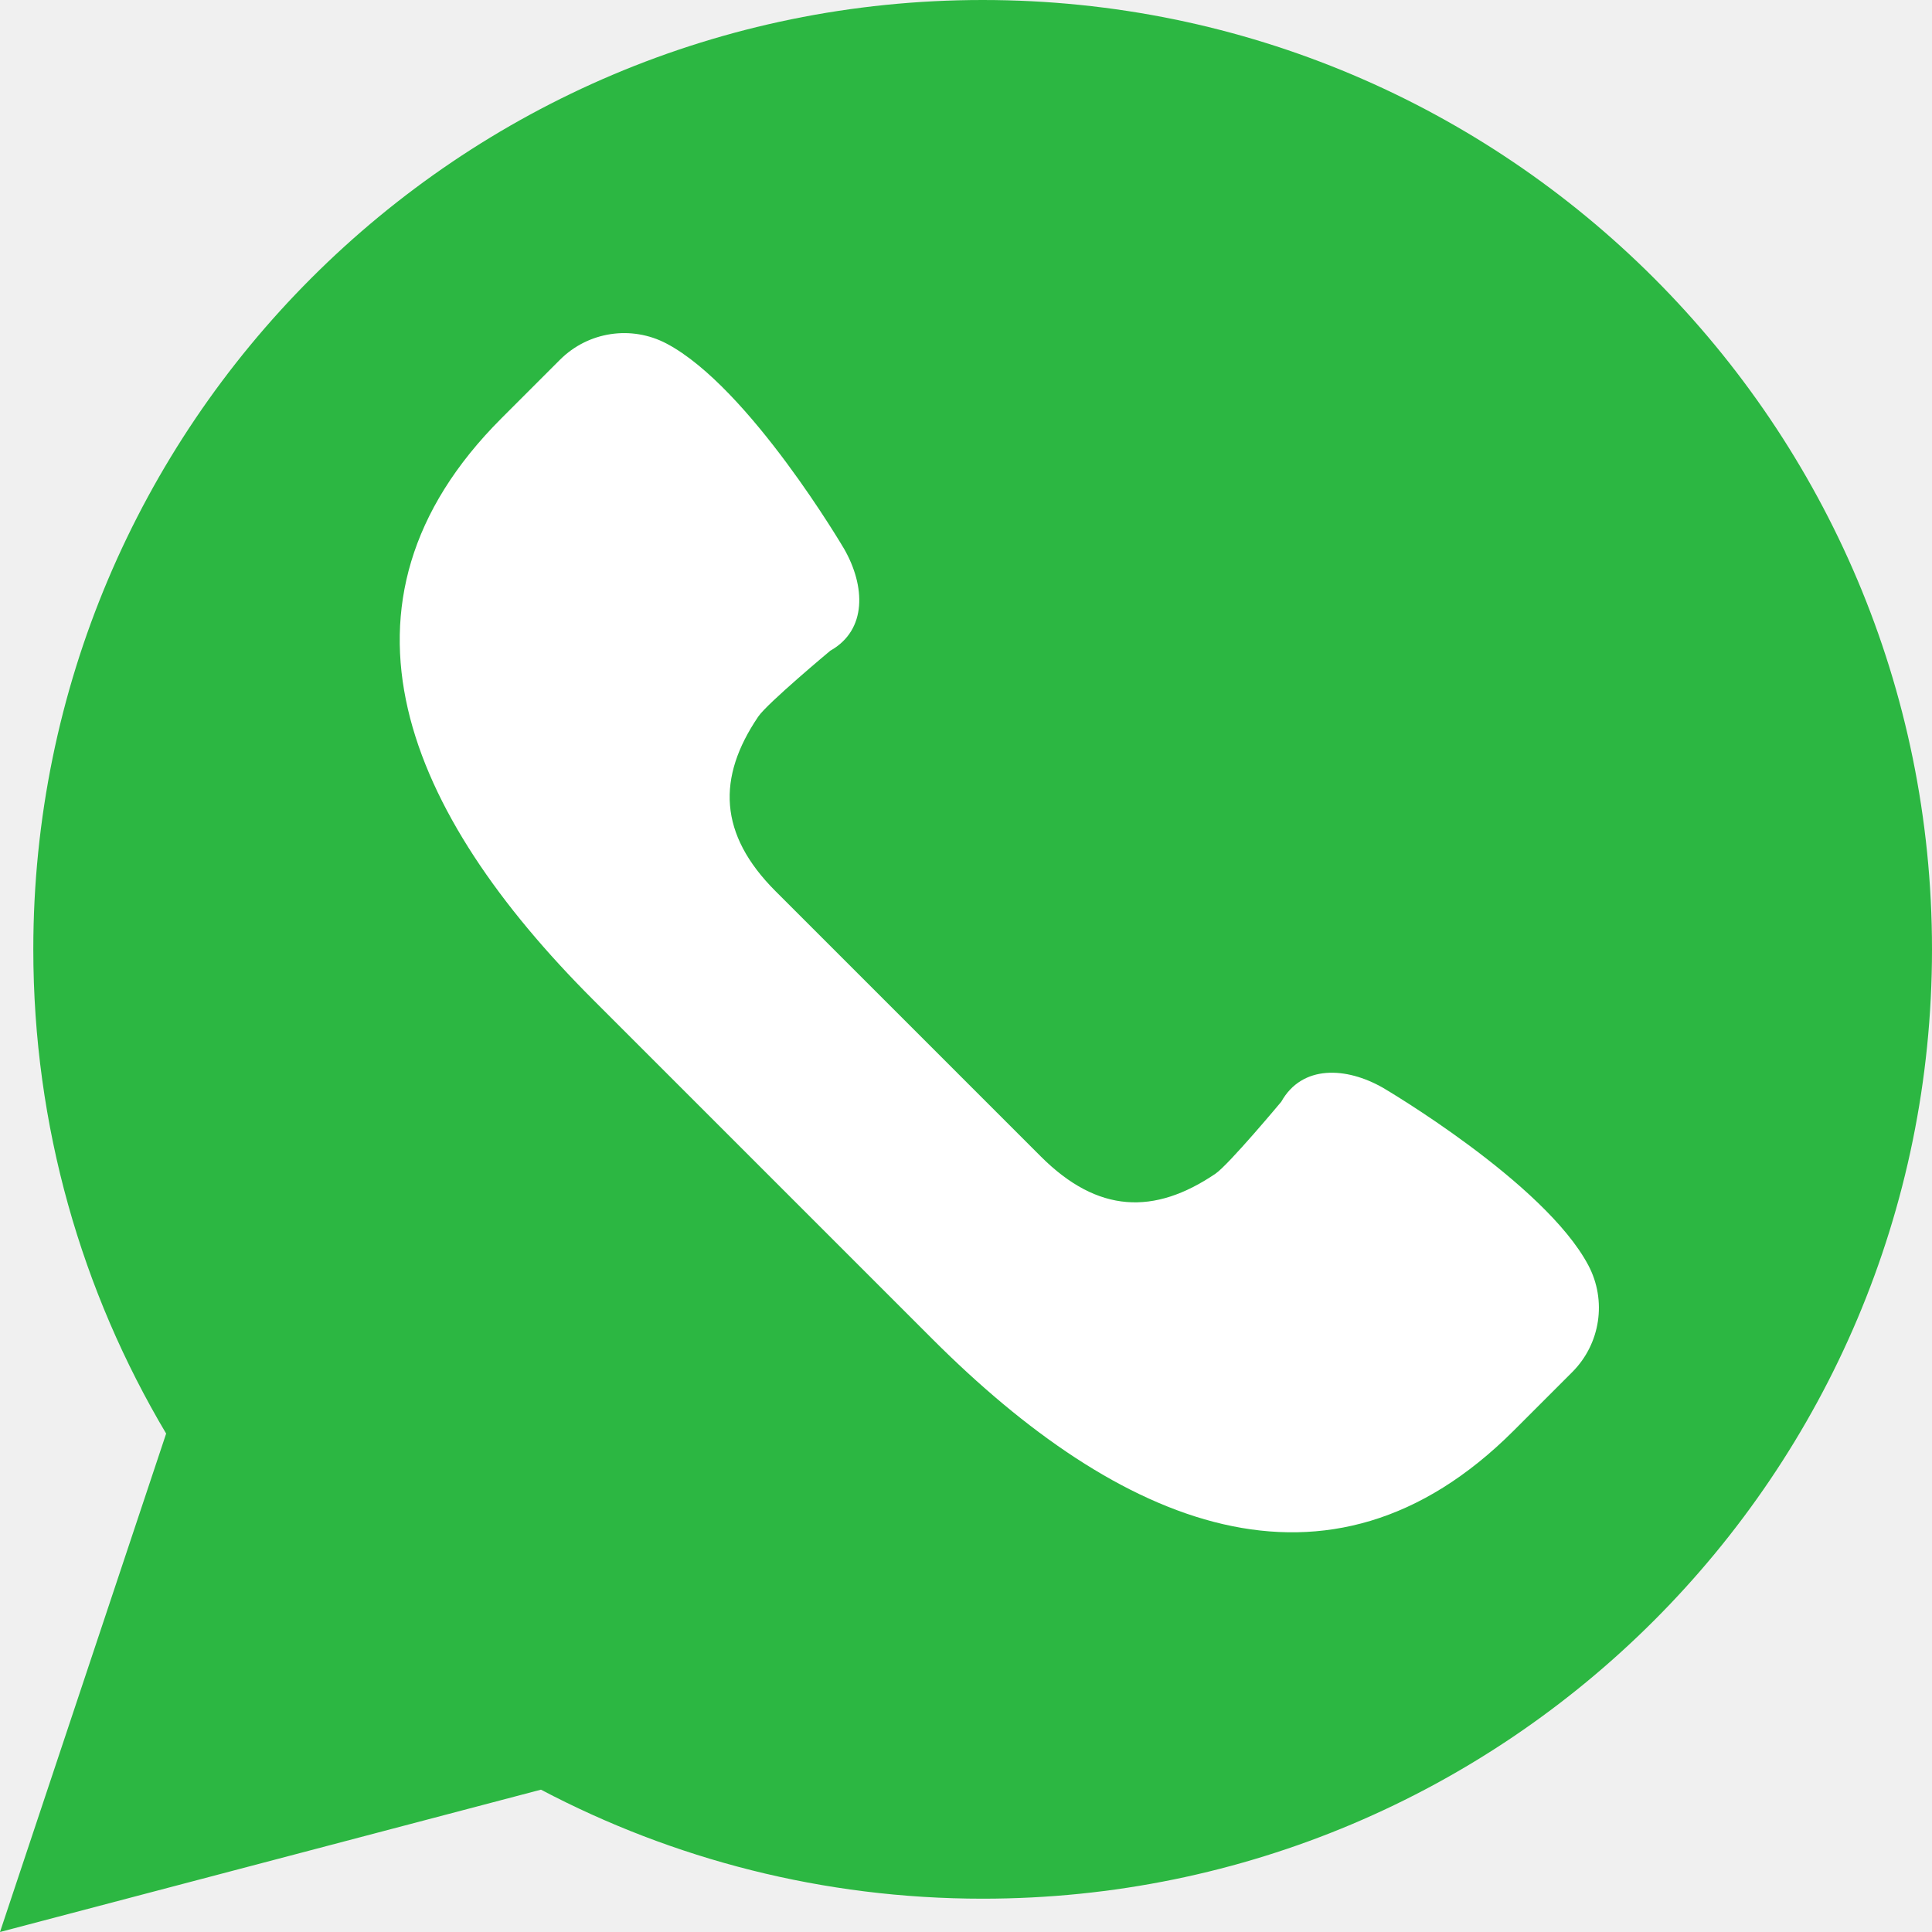
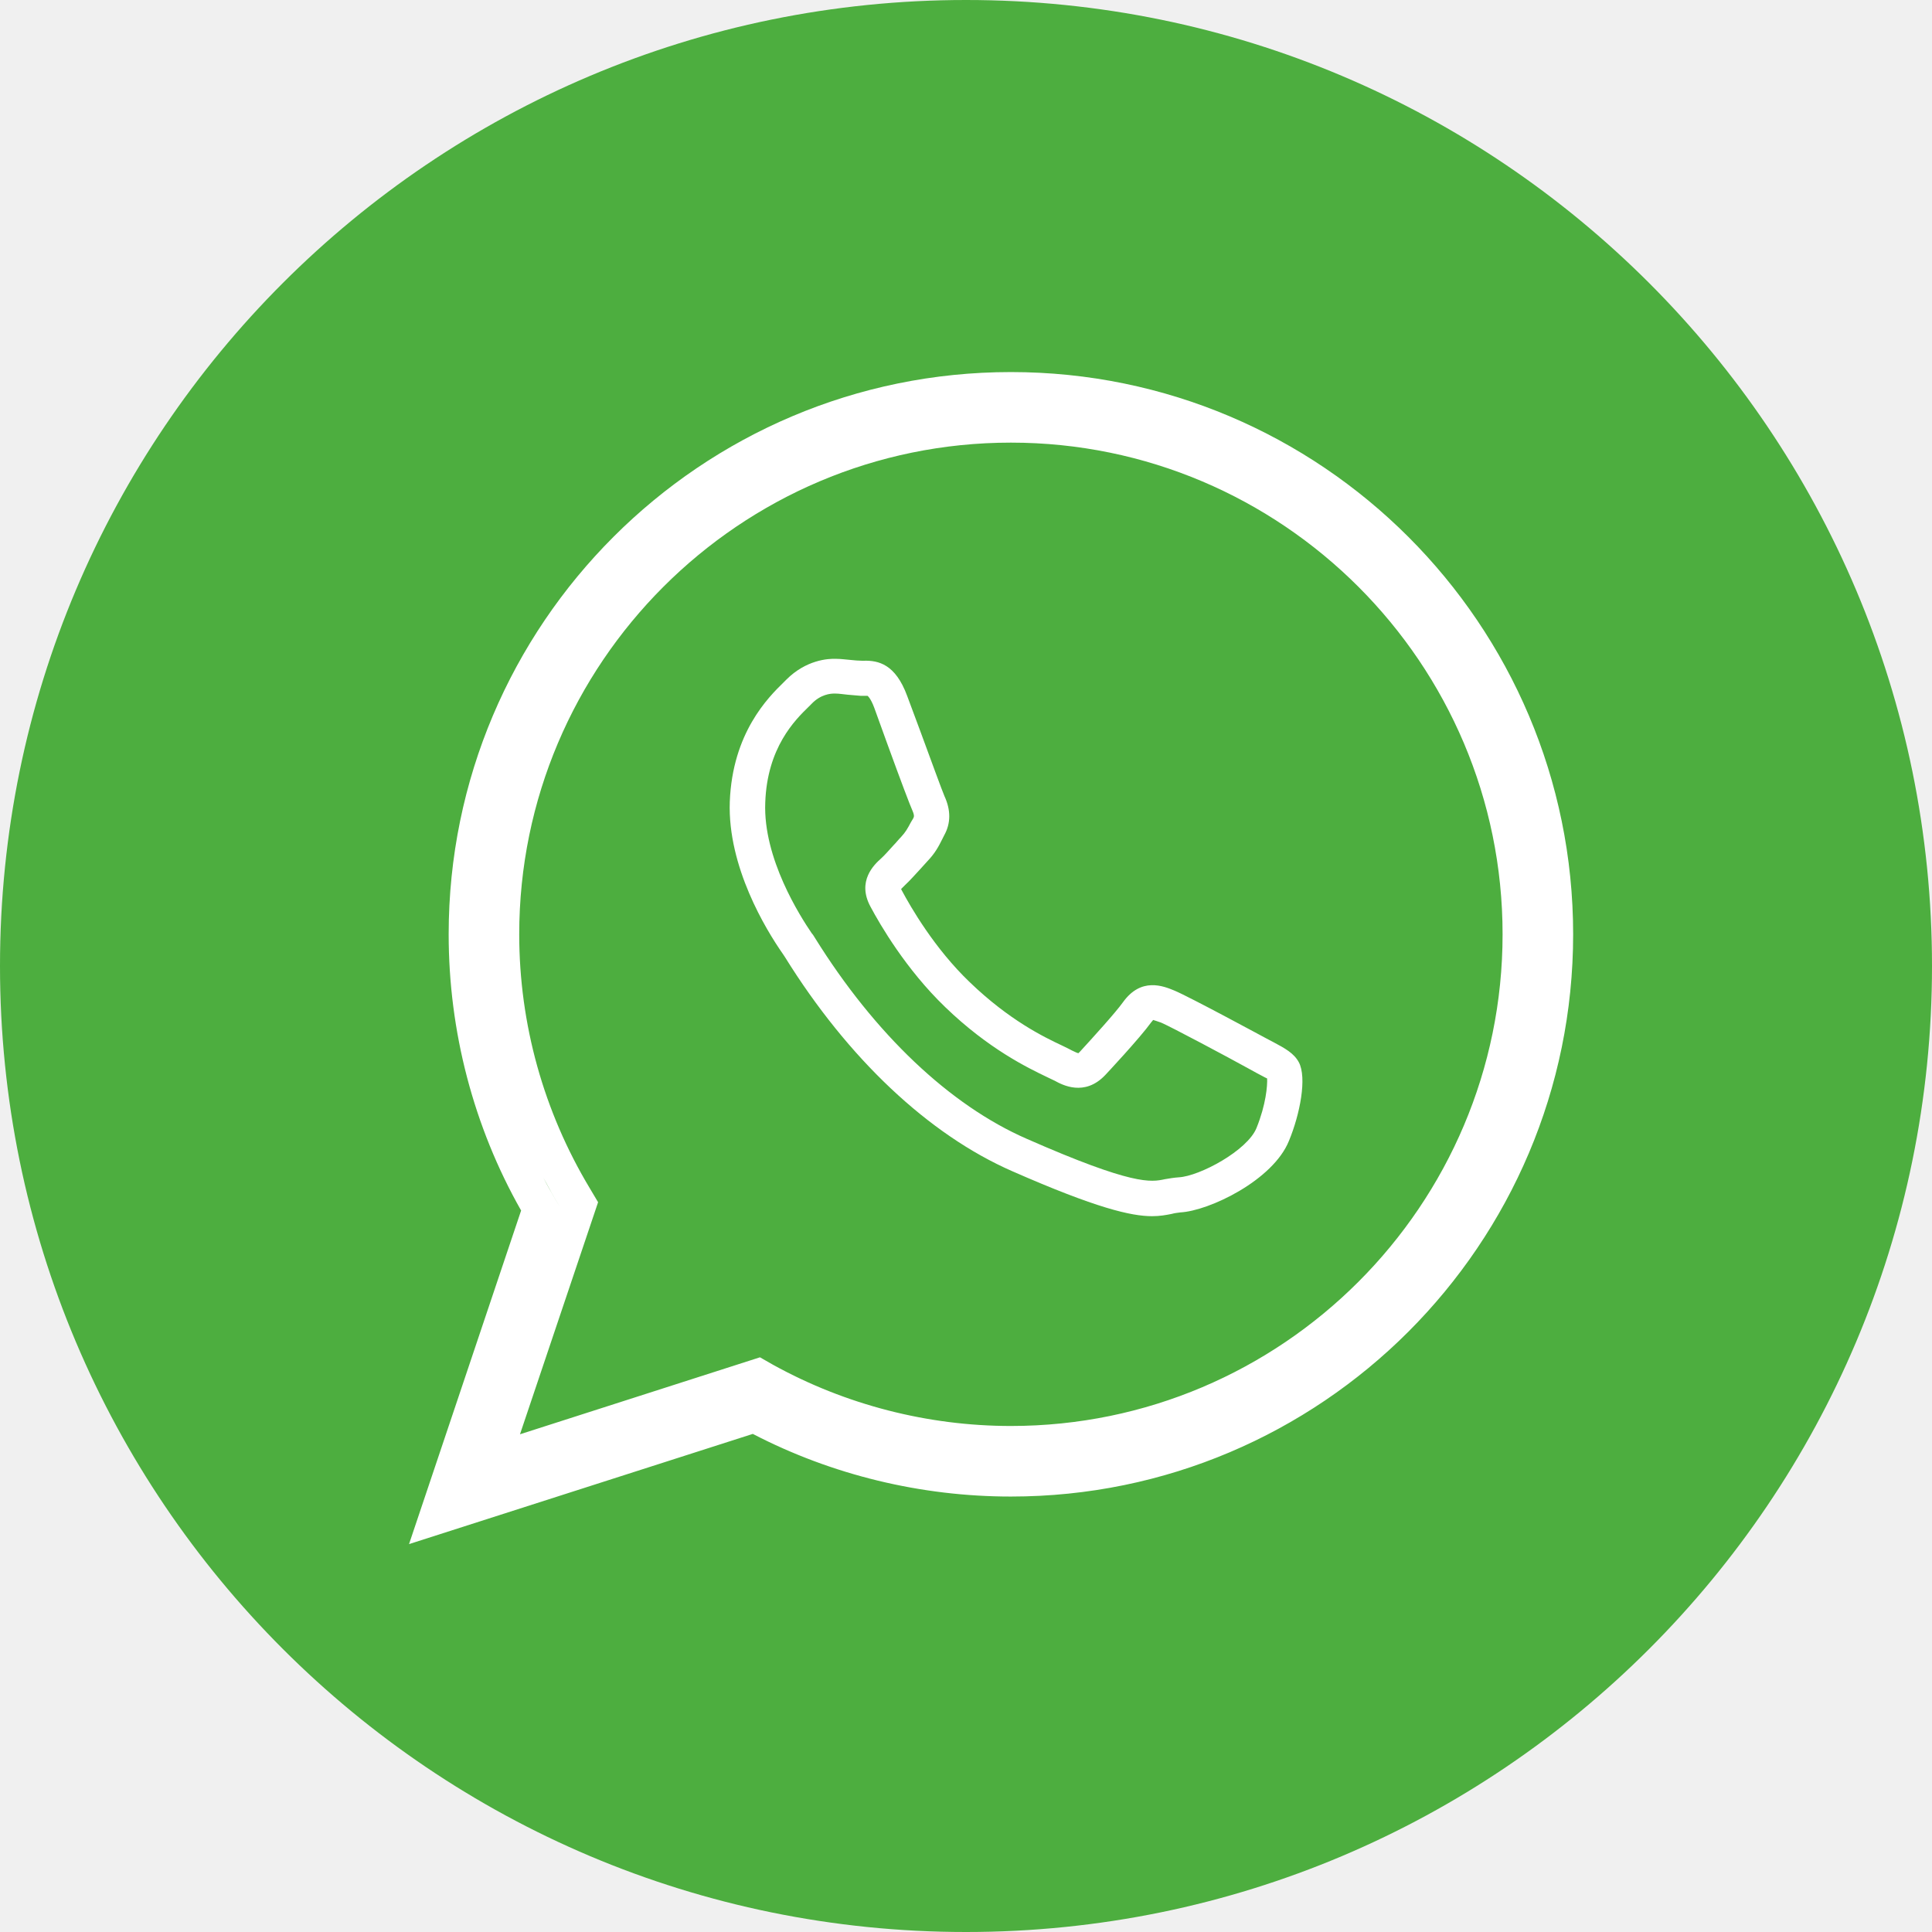
- <svg xmlns="http://www.w3.org/2000/svg" version="1.1" id="Capa_1" x="0px" y="0px" viewBox="0 0 58 58" style="enable-background:new 0 0 58 58;" xml:space="preserve">
-   <g>
-     <path style="fill:#2CB742;" d="M0,58l4.988-14.963C2.457,38.78,1,33.812,1,28.5C1,12.76,13.76,0,29.5,0S58,12.76,58,28.5   S45.24,57,29.5,57c-4.789,0-9.299-1.187-13.26-3.273L0,58z" />
-     <path style="fill:#FFFFFF;" d="M47.683,37.985c-1.316-2.487-6.169-5.331-6.169-5.331c-1.098-0.626-2.423-0.696-3.049,0.42   c0,0-1.577,1.891-1.978,2.163c-1.832,1.241-3.529,1.193-5.242-0.52l-3.981-3.981l-3.981-3.981c-1.713-1.713-1.761-3.41-0.52-5.242   c0.272-0.401,2.163-1.978,2.163-1.978c1.116-0.627,1.046-1.951,0.42-3.049c0,0-2.844-4.853-5.331-6.169   c-1.058-0.56-2.357-0.364-3.203,0.482l-1.758,1.758c-5.577,5.577-2.831,11.873,2.746,17.45l5.097,5.097l5.097,5.097   c5.577,5.577,11.873,8.323,17.45,2.746l1.758-1.758C48.048,40.341,48.243,39.042,47.683,37.985z" />
-   </g>
-   <g>
- </g>
-   <g>
- </g>
-   <g>
- </g>
-   <g>
- </g>
-   <g>
- </g>
-   <g>
- </g>
-   <g>
- </g>
-   <g>
- </g>
-   <g>
- </g>
-   <g>
- </g>
-   <g>
- </g>
-   <g>
- </g>
-   <g>
- </g>
-   <g>
- </g>
-   <g>
- </g>
+ <svg xmlns="http://www.w3.org/2000/svg" enable-background="new 0 0 512 512" viewBox="0 0 512 512">
+   <circle cx="256" cy="256" r="256" fill="#4dae3f" />
+   <path fill="#fff" d="M108.4,409.2l29.7-88.4c-12.6-22.2-19.2-47.5-19.2-73.2c0-82.2,66.8-149,149-149c82.2,0,149,66.8,149,149     s-66.8,149-149,149c-23.8,0-47.4-5.7-68.4-16.6L108.4,409.2z M144,312.1c1,2,2.1,3.9,3.2,5.8l1.1,1.8l-25.2,74.9h0l25.2-74.9     C146.8,317.3,145.4,314.7,144,312.1z M267.8,387.3C267.9,387.3,267.9,387.3,267.8,387.3c77.1,0,139.7-62.7,139.7-139.7     C407.6,324.7,344.9,387.3,267.8,387.3C267.9,387.3,267.9,387.3,267.8,387.3z M267.9,117.3c-71.9,0-130.3,58.5-130.3,130.3     c0,23.8,6.5,47,18.7,67.3l2.2,3.7l-20.7,61.5l63.6-20.4l3.5,2c19.2,10.6,41,16.2,63,16.2c71.9,0,130.3-58.5,130.3-130.3     S339.8,117.3,267.9,117.3z" />
+   <path fill="#fff" d="M344.2,281.5c-1.3-2.4-3.7-3.7-6.7-5.3l-1.9-1c-0.2-0.1-20.5-11.1-24.4-12.7c-2.9-1.2-8.8-3.6-13.6,3.1    c-2,2.8-8.1,9.5-11.4,13.1l-0.4,0.4c-0.2,0-0.7-0.2-1.7-0.7c-0.6-0.3-1.5-0.8-2.6-1.3c-4.9-2.3-14-6.7-24.5-16.8    c-9.4-9-15.7-20-18-24.3l-0.2-0.4l1.1-1.1c1.2-1.1,2.6-2.7,4-4.2c0.6-0.7,1.3-1.4,1.9-2.1c2-2.1,2.9-3.8,3.9-5.8l0.5-1    c1.8-3.2,1.8-6.7,0.1-10.4c-0.5-1.1-3.9-10.4-6.4-17.2l-3.5-9.4c-3.1-8.4-7.6-9.4-11.5-9.3l-0.5,0c-0.9,0-1.9-0.1-2.9-0.2    c-1.3-0.1-2.6-0.3-3.9-0.3c-2.2-0.1-8,0.3-13.2,5.5l-0.7,0.7c-4.1,4-13.6,13.4-14.3,31.7c-0.6,17.2,9.6,33.9,14,40.2l0.6,0.9    c16.7,26.9,38.1,47.1,60.3,56.8c22.3,9.8,31.5,11.9,37,11.9c2.1,0,3.7-0.3,5.2-0.6c0.7-0.2,1.5-0.3,2.3-0.4    c7.6-0.4,24.6-8.5,28.8-19C344.5,295.3,346.4,285.6,344.2,281.5z M333,298.9c-2.4,6-15.1,12.8-20.6,13.1c-1.4,0.1-2.5,0.3-3.7,0.5    c-3.7,0.8-8.4,1.7-36.6-10.7c-20.4-8.9-40.3-27.8-56.1-53.2c-0.4-0.7-0.7-1.1-0.9-1.3c-3-4.4-12.9-19.8-12.3-34.6    c0.5-14.6,7.9-21.9,11.5-25.4l0.8-0.8c2.4-2.5,5-2.7,6-2.7l0.2,0c1.1,0,2.2,0.2,3.3,0.3c1.2,0.1,2.4,0.2,3.5,0.3h1.1l0.7,0    c0,0,0.8,0.5,1.8,3.2l3.4,9.4c3.6,9.9,6.1,16.5,6.7,17.8c0.6,1.4,0.4,1.7,0.2,2.1l-0.6,1c-0.9,1.7-1.4,2.6-2.6,3.9    c-0.7,0.7-1.3,1.5-2,2.2c-1.2,1.3-2.3,2.6-3.3,3.5c-1.8,1.6-6.5,6-2.8,12.8c2.5,4.7,9.4,16.6,19.8,26.6    c11.5,11.1,21.9,16.1,26.9,18.5c0.9,0.4,1.6,0.8,2.1,1c2,1.1,7.9,4.3,13.4-1.5c0.1-0.1,9.1-9.7,12.2-14l0.5-0.6    c0.3,0.1,1,0.3,2.1,0.7c2.6,1.1,17.8,9.2,23.4,12.3l2,1.1c1,0.5,2.2,1.2,2.7,1.4C335.9,287.7,335.5,292.7,333,298.9z" />
</svg>
